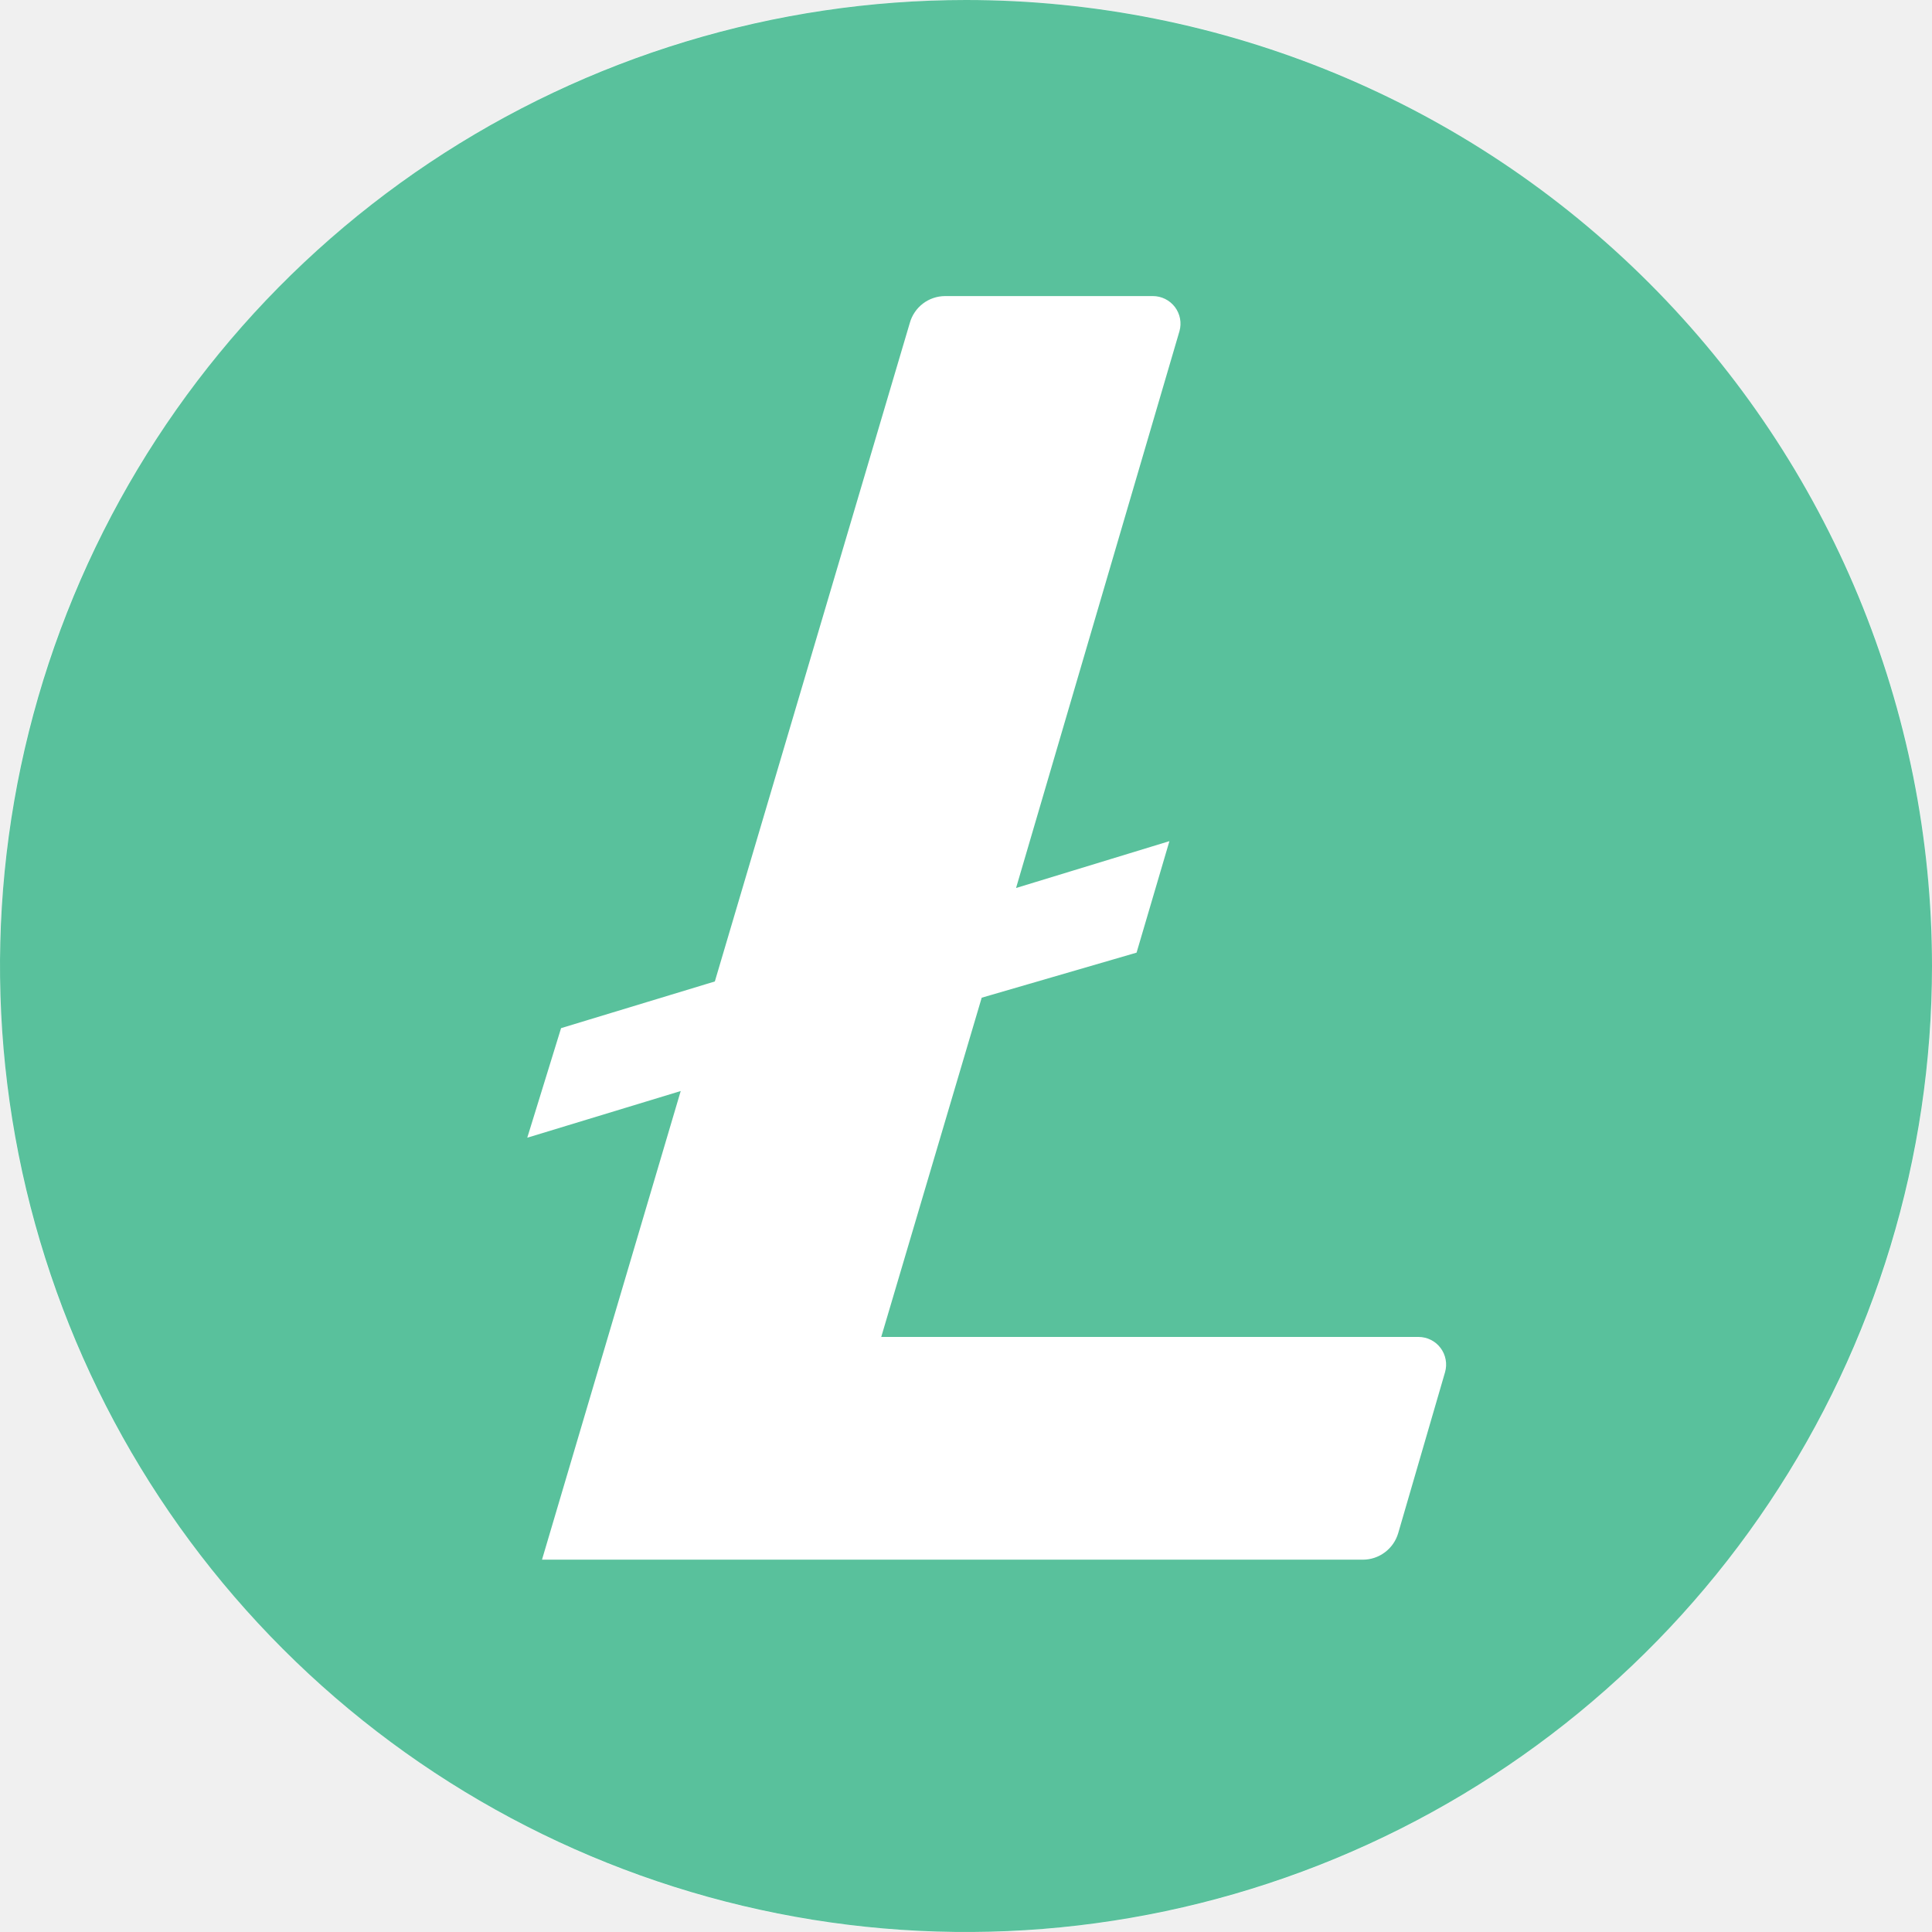
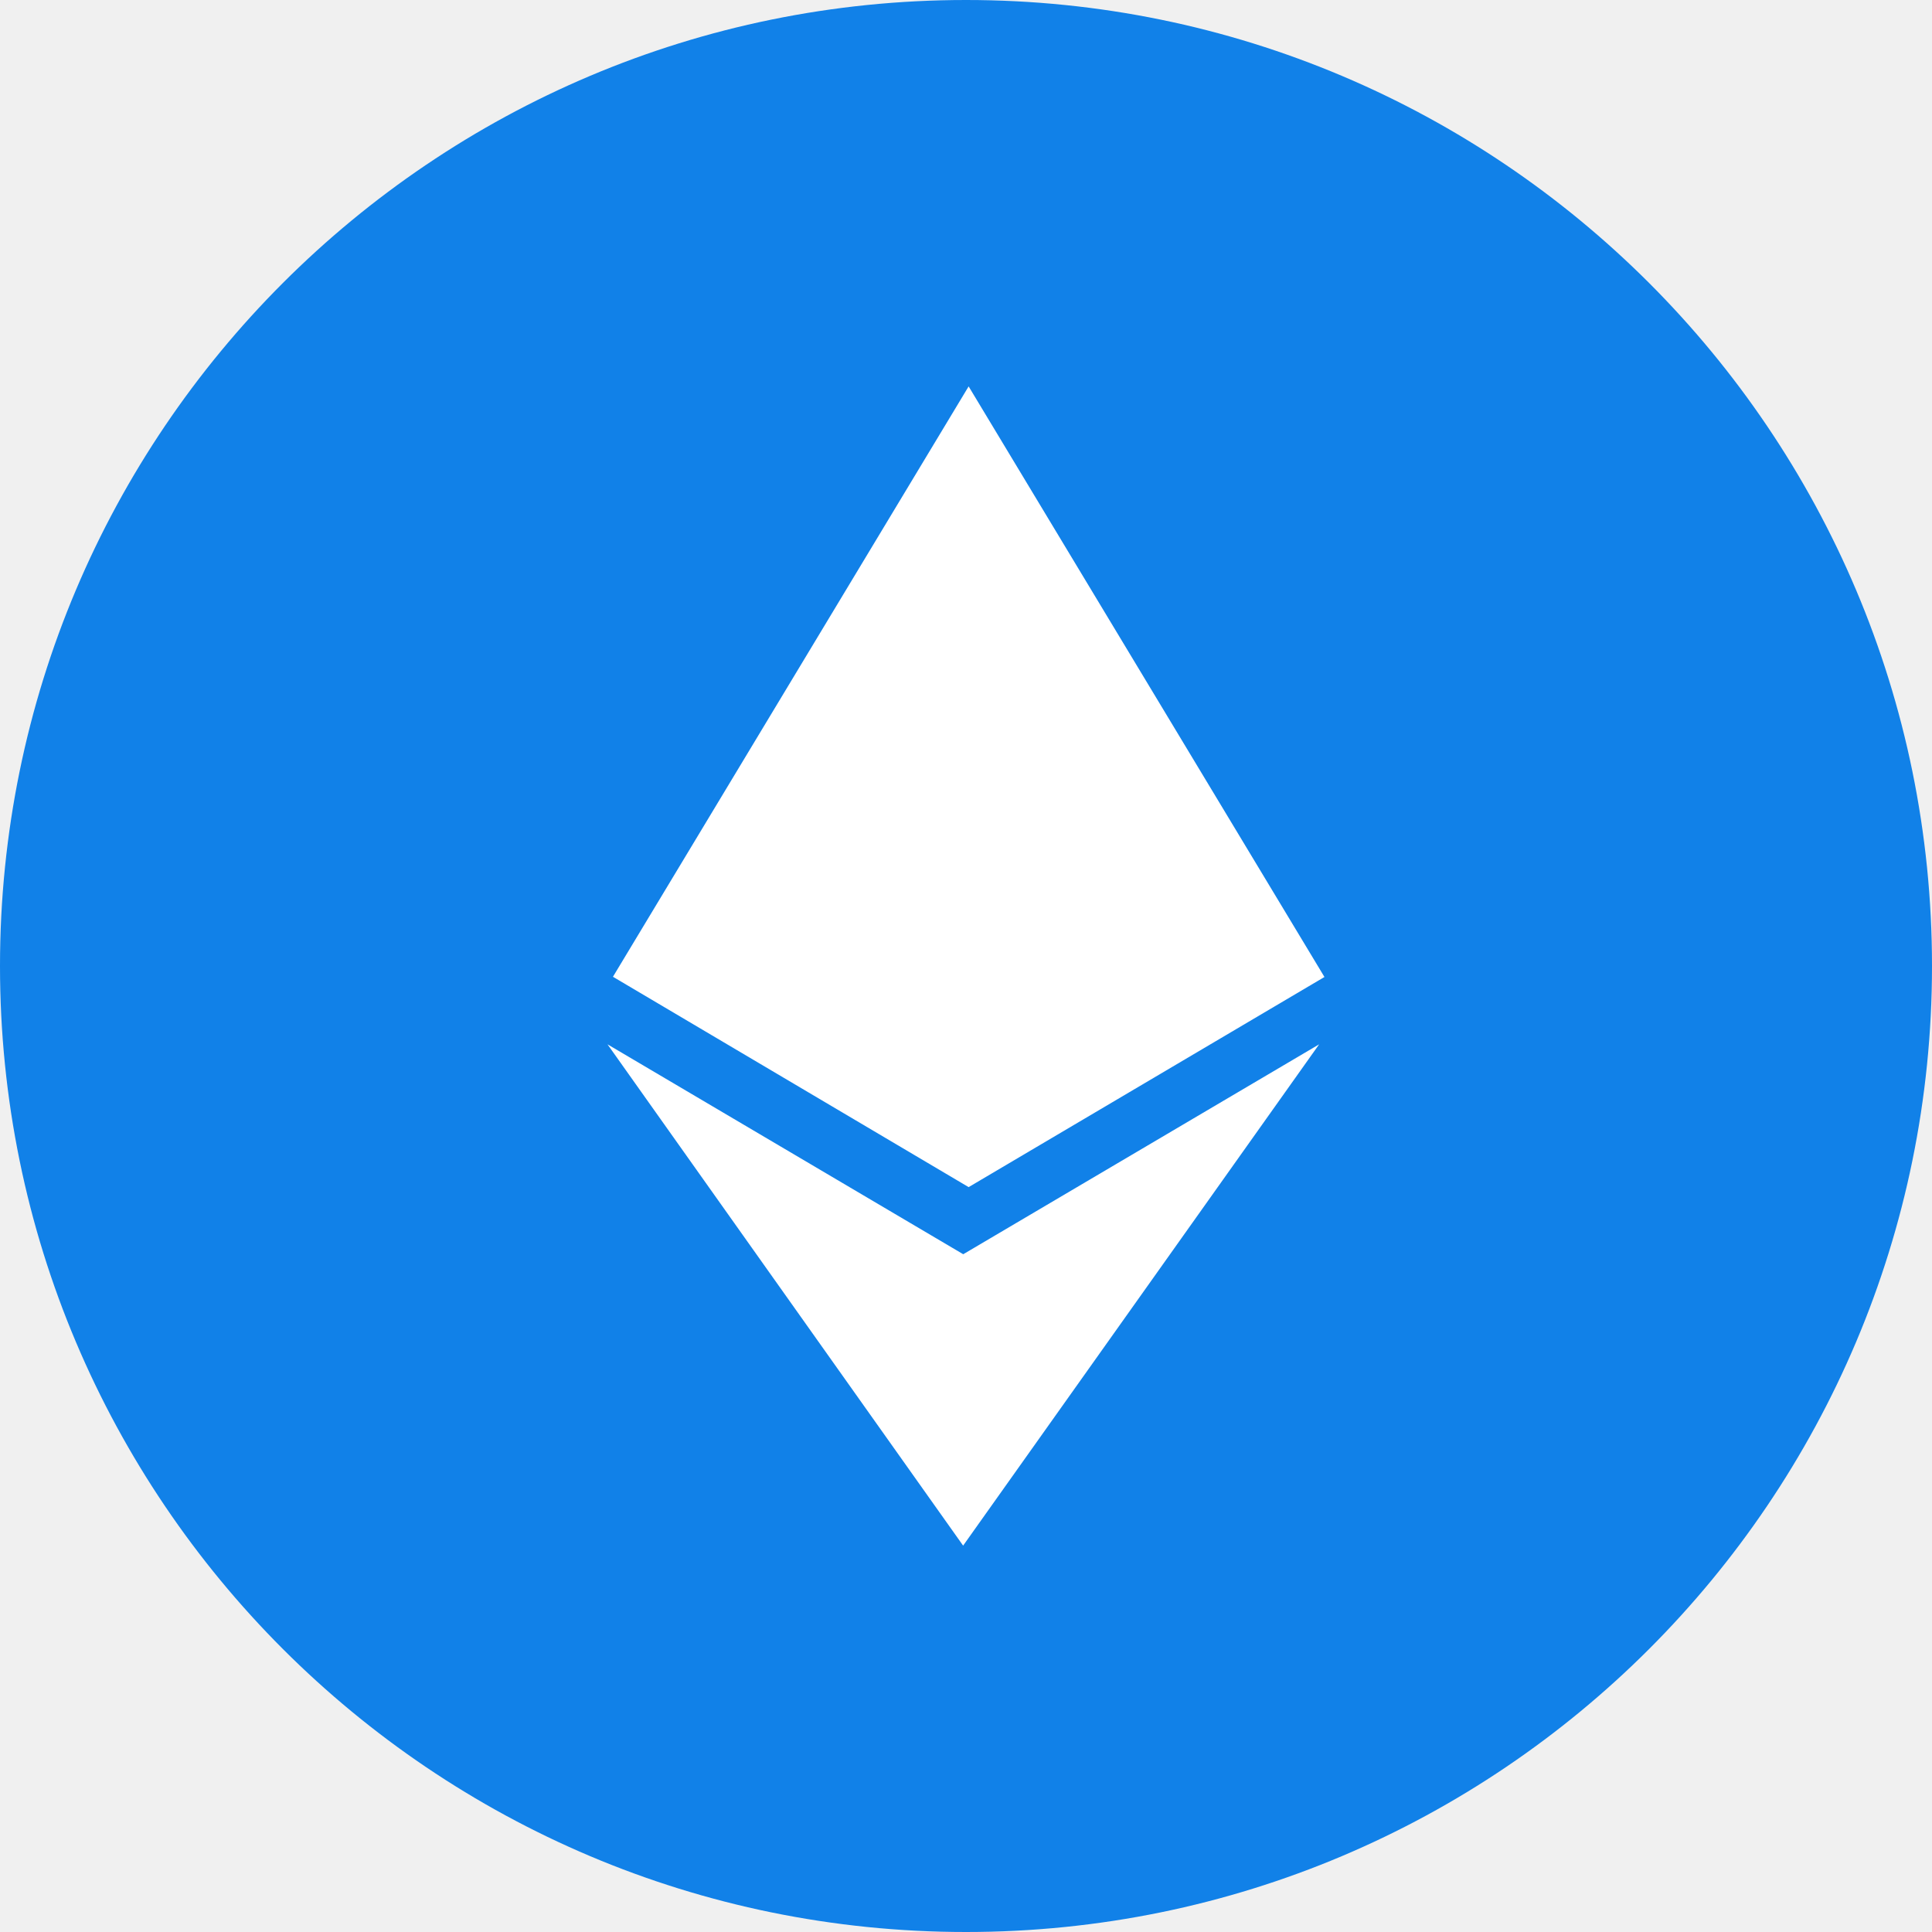
<svg xmlns="http://www.w3.org/2000/svg" width="80" height="80" viewBox="0 0 80 80" fill="none">
-   <g clip-path="url(#clip0_1_106)">
-     <circle cx="40" cy="40" r="40" fill="white" />
-     <path d="M40 0C32.089 0 24.355 2.346 17.777 6.741C11.199 11.136 6.072 17.384 3.045 24.693C0.017 32.002 -0.775 40.044 0.769 47.804C2.312 55.563 6.122 62.69 11.716 68.284C17.31 73.878 24.437 77.688 32.196 79.231C39.956 80.775 47.998 79.983 55.307 76.955C62.616 73.928 68.864 68.801 73.259 62.223C77.654 55.645 80 47.911 80 40C80 29.391 75.786 19.217 68.284 11.716C60.783 4.214 50.609 0 40 0V0ZM39.127 12.26H47.74C47.916 12.26 48.09 12.301 48.248 12.38C48.406 12.458 48.543 12.572 48.65 12.712C48.756 12.853 48.829 13.016 48.862 13.189C48.895 13.362 48.887 13.54 48.84 13.71L42.073 36.77L48.423 34.83L47.063 39.447L40.65 41.313L36.49 55.36H58.743C58.92 55.361 59.093 55.403 59.251 55.482C59.409 55.561 59.546 55.676 59.651 55.817C59.757 55.958 59.829 56.122 59.861 56.295C59.894 56.468 59.885 56.647 59.837 56.817L57.897 63.483C57.804 63.8 57.611 64.079 57.346 64.277C57.082 64.476 56.761 64.583 56.43 64.583H22.443L28.187 45.177L21.833 47.11L23.233 42.573L29.6 40.64L37.673 13.373C37.762 13.055 37.952 12.773 38.215 12.572C38.478 12.371 38.799 12.262 39.13 12.26H39.127Z" fill="#59C19C" />
+   <circle cx="40" cy="40" r="40" fill="#1181E8" />
+   <g clip-path="url(#clip0_1_116)">
+     <path d="M39.89 51.938L25.155 43.243L39.881 64.001L54.623 43.243L39.881 51.938H39.89ZM40.109 16L25.381 40.446L40.109 49.156L54.843 40.455L40.109 16Z" fill="white" />
  </g>
  <defs>
-     <clipPath id="clip0_1_106">
-       <rect width="80" height="80" fill="white" />
+     <clipPath id="clip0_1_116">
+       <rect width="48" height="48" fill="white" transform="translate(16 16)" />
    </clipPath>
  </defs>
</svg>
